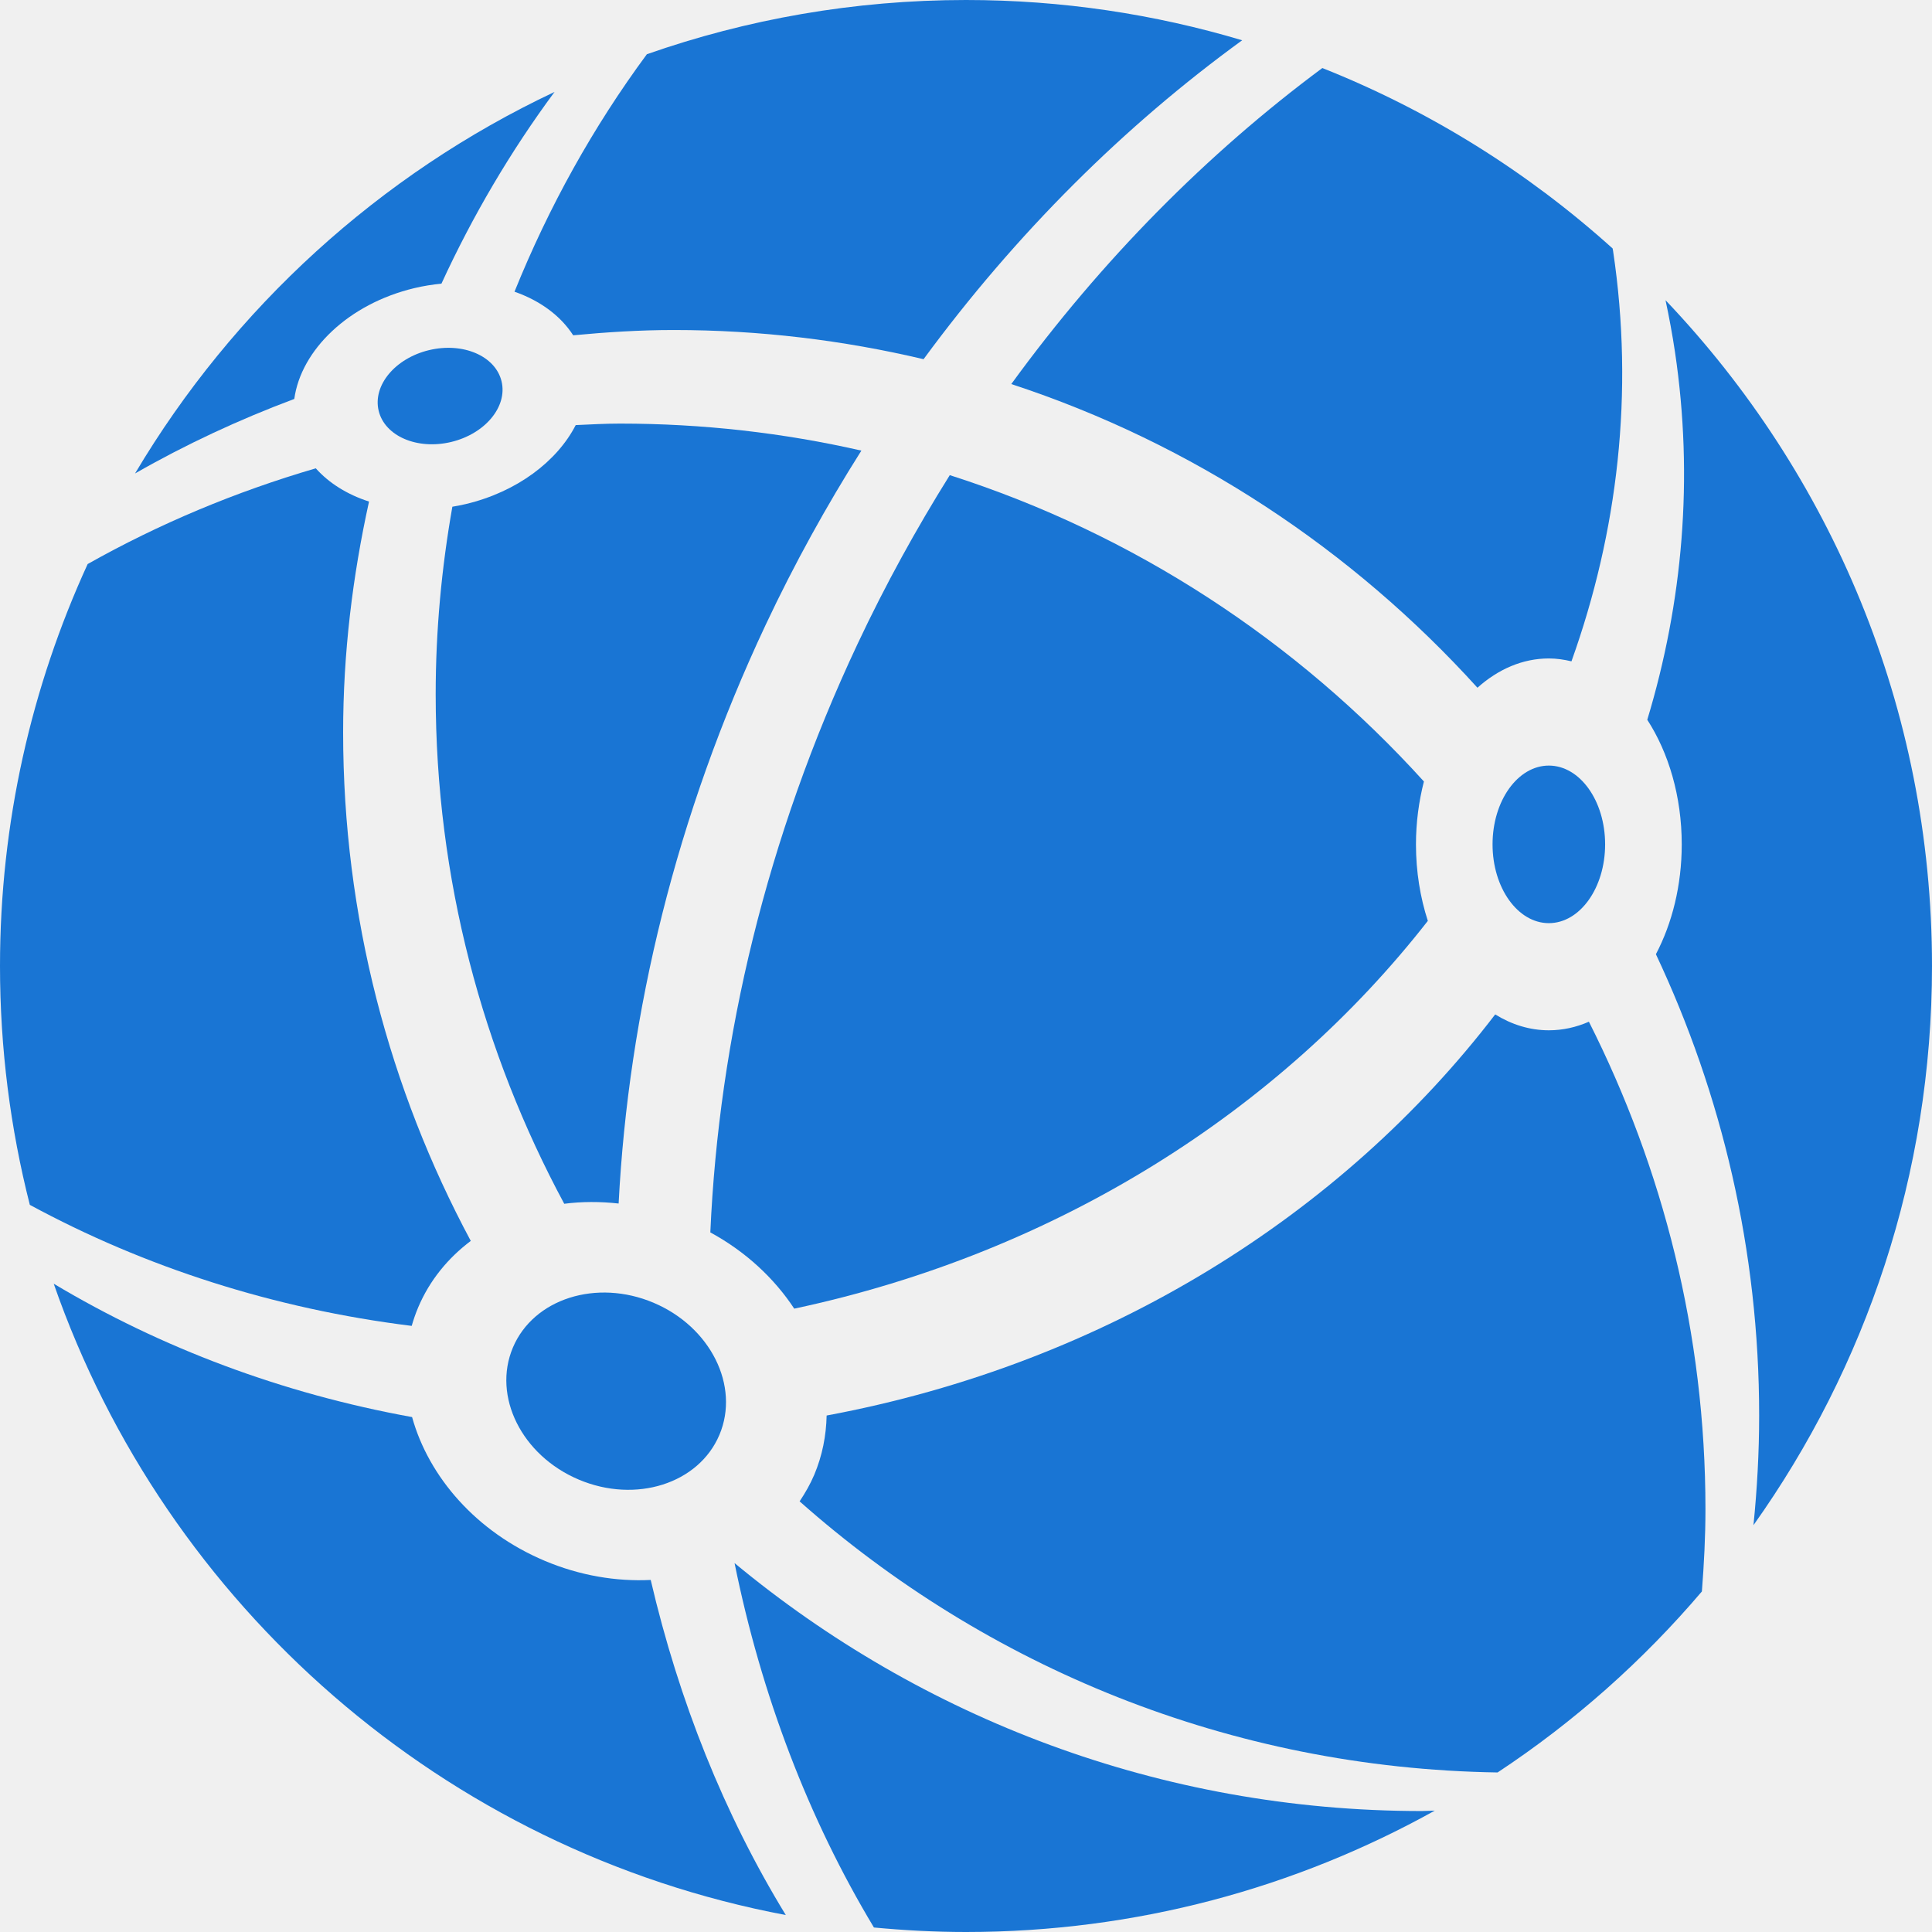
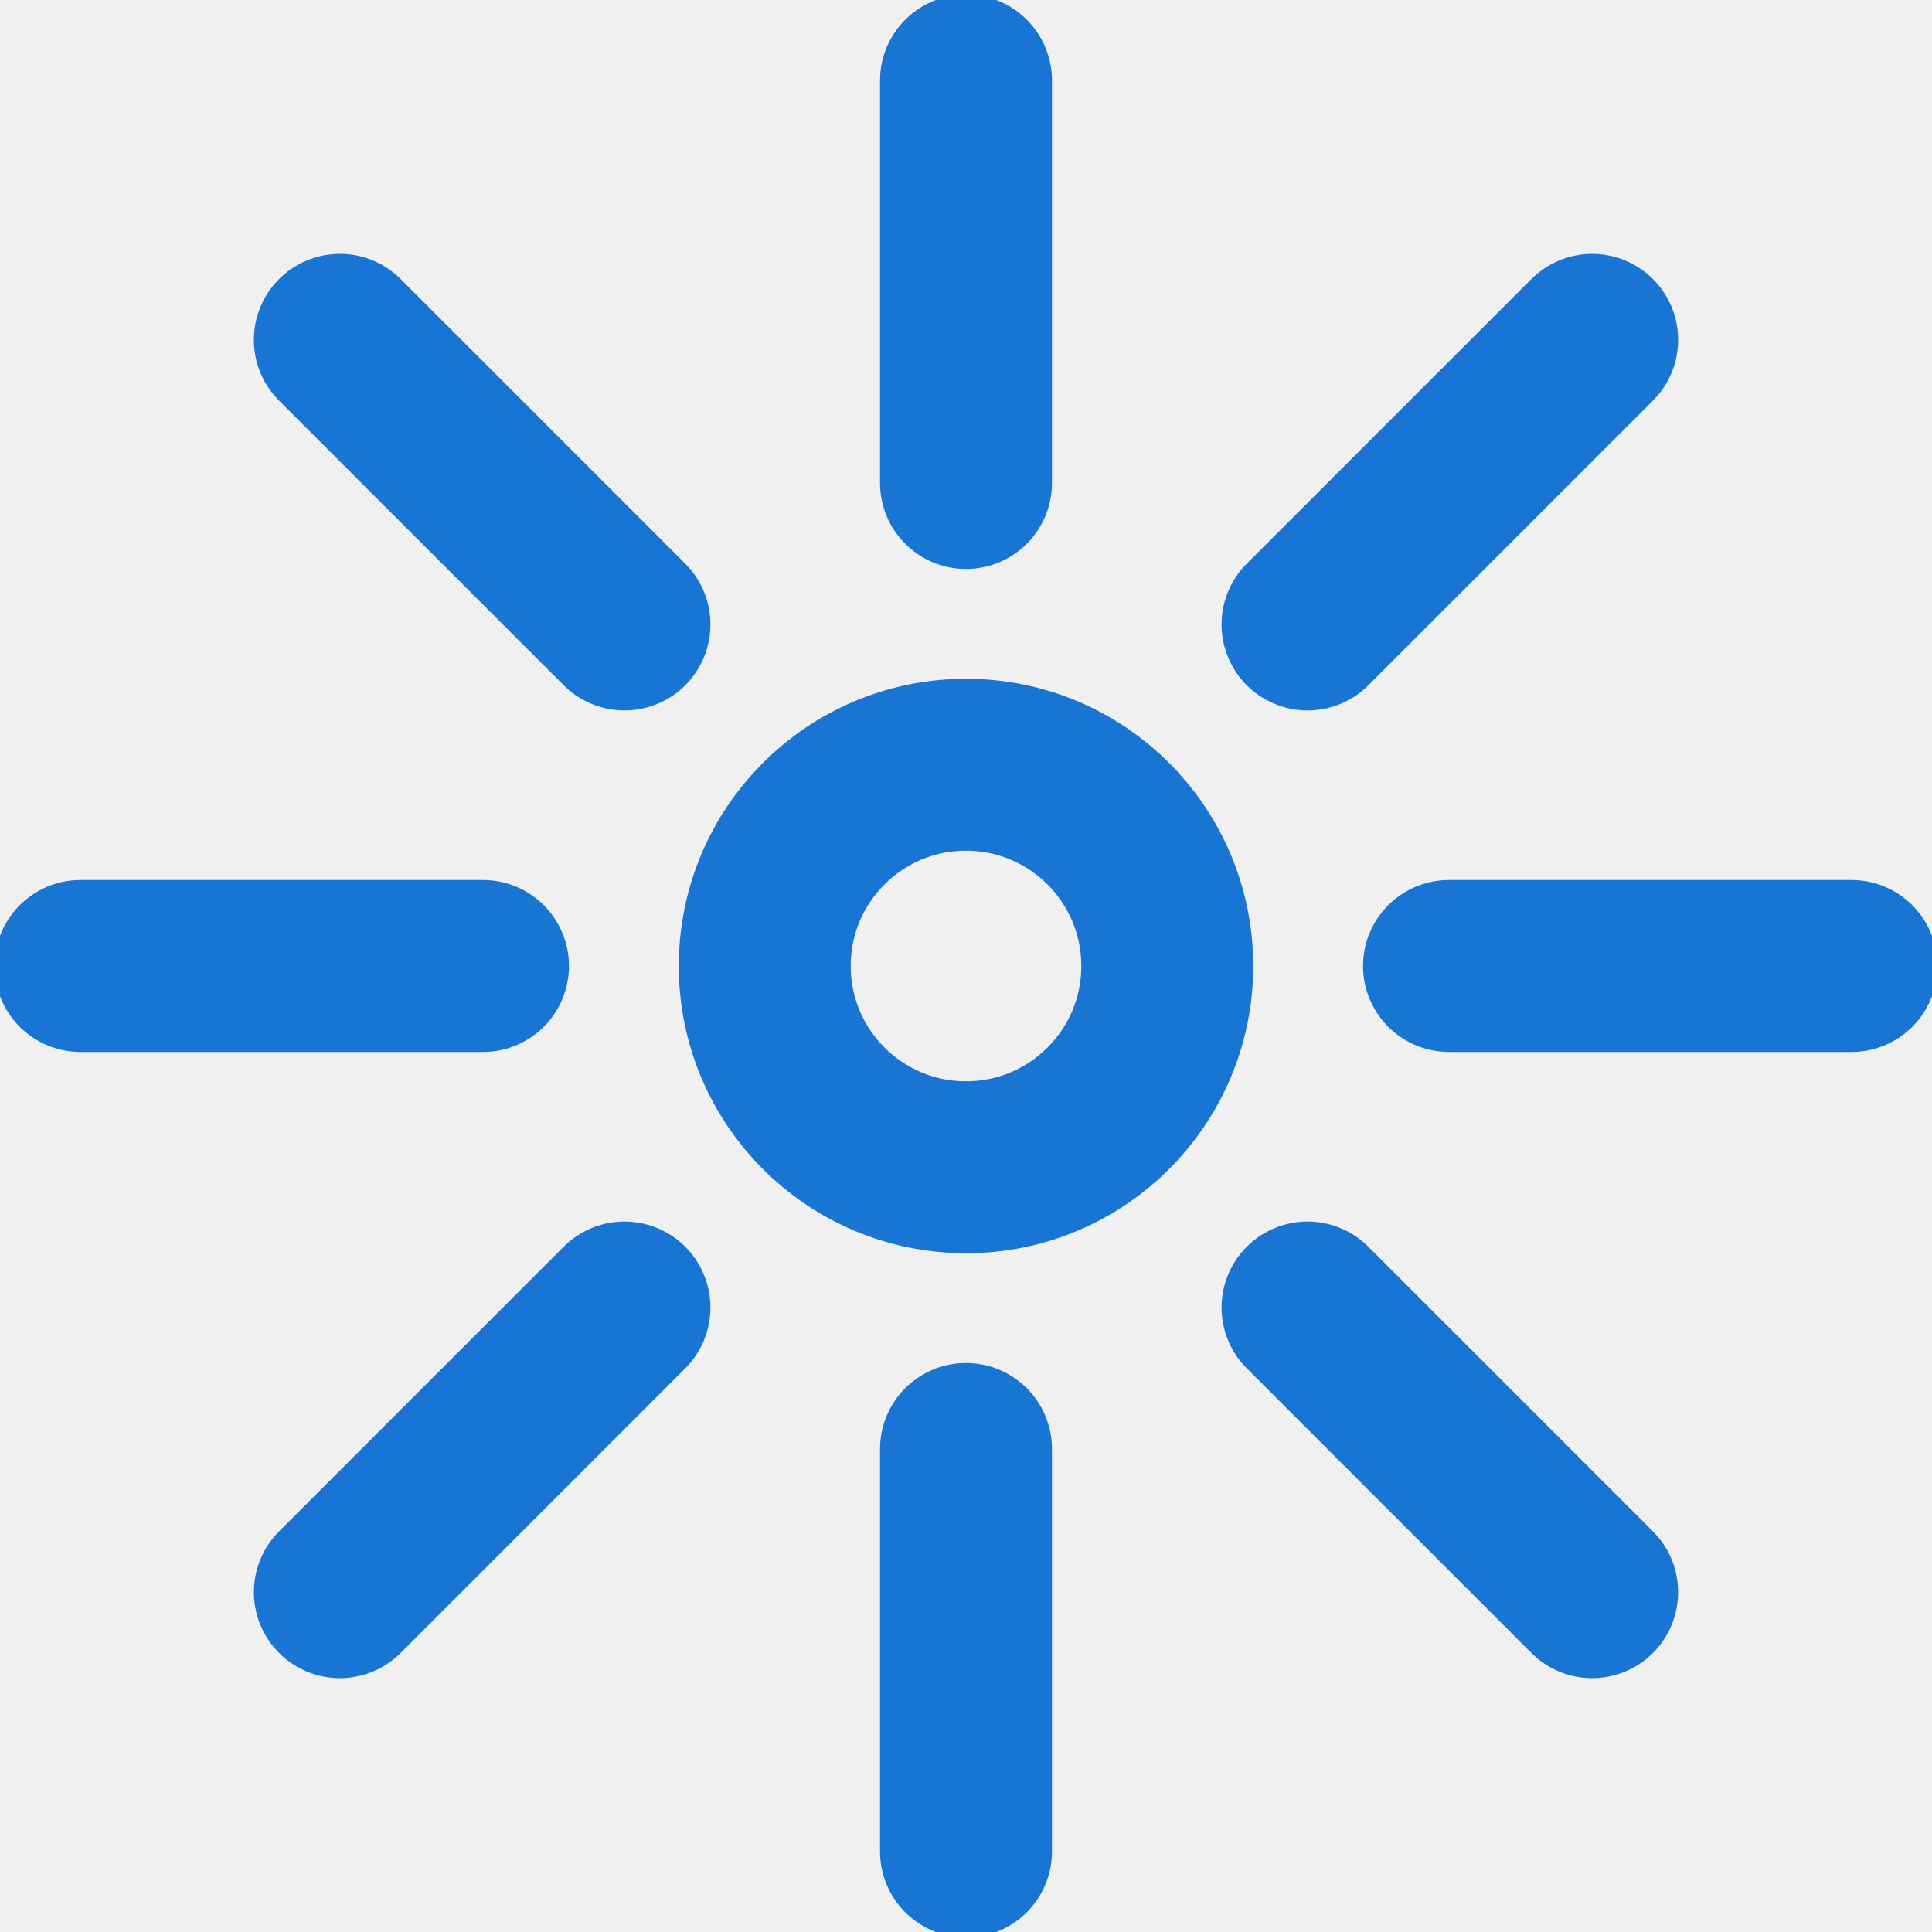
- <svg xmlns="http://www.w3.org/2000/svg" width="140" height="140" viewBox="0 0 140 140" fill="none">
-   <g clip-path="url(#clip0_109_2)">
-     <path d="M73.281 27.831C86.41 32.136 97.992 39.823 107.062 49.836C108.556 48.498 110.328 47.714 112.235 47.714C112.795 47.714 113.342 47.795 113.874 47.923C117.232 38.552 118.425 28.456 116.891 18.191C116.883 18.128 116.865 18.068 116.856 18.004C110.728 12.481 103.62 8.028 95.822 4.93C87.496 11.111 79.845 18.812 73.281 27.831Z" fill="#1975D4" />
-     <path d="M41.536 24.297C43.937 24.071 46.358 23.914 48.819 23.914C55.055 23.914 61.112 24.654 66.925 26.029C73.644 16.885 81.489 9.111 90.013 2.919C83.673 1.026 76.956 0 69.999 0C61.893 0 54.115 1.394 46.875 3.929C42.985 9.195 39.77 14.98 37.283 21.138C39.118 21.778 40.616 22.869 41.536 24.297Z" fill="#1975D4" />
-     <path d="M33.758 36.525C33.43 36.603 33.104 36.666 32.78 36.719C32.001 41.136 31.571 45.673 31.571 50.313C31.571 63.679 34.969 76.233 40.887 87.23C42.163 87.064 43.489 87.064 44.828 87.212C45.54 73.406 48.981 59.103 55.479 45.288C57.561 40.861 59.891 36.652 62.419 32.653C56.794 31.371 50.939 30.695 44.923 30.695C43.847 30.695 42.784 30.756 41.718 30.804C40.376 33.421 37.468 35.642 33.758 36.525Z" fill="#1975D4" />
-     <path d="M68.825 34.431C66.4 38.309 64.155 42.38 62.144 46.658C55.531 60.716 52.095 75.274 51.473 89.304C54.038 90.698 56.103 92.628 57.554 94.83C76.67 90.758 92.769 80.435 103.466 66.731C102.918 65.039 102.606 63.166 102.606 61.188C102.606 59.586 102.818 58.054 103.182 56.63C93.978 46.468 82.192 38.703 68.825 34.431Z" fill="#1975D4" />
-     <path d="M30.303 94.738C31.132 92.778 32.464 91.164 34.114 89.921C28.227 78.942 24.864 66.407 24.864 53.077C24.864 47.324 25.552 41.74 26.741 36.345C25.178 35.841 23.845 35.016 22.883 33.936C17.07 35.635 11.525 37.958 6.352 40.873C2.286 49.744 0 59.604 0 70.001C0 75.976 0.753 81.773 2.161 87.307C10.484 91.821 19.869 94.846 29.834 96.079C29.963 95.628 30.116 95.18 30.303 94.738Z" fill="#1975D4" />
-     <path d="M112.235 74.659C110.851 74.659 109.536 74.245 108.348 73.508C97.267 87.986 80.201 98.794 59.901 102.574C59.87 104.028 59.59 105.479 59.003 106.87C58.712 107.555 58.347 108.19 57.943 108.794C71.453 120.769 89.117 128.143 108.521 128.439C114.059 124.782 119.043 120.358 123.326 115.321C123.478 113.35 123.584 111.366 123.584 109.355C123.584 96.638 120.503 84.663 115.138 74.037C114.221 74.439 113.246 74.659 112.235 74.659Z" fill="#1975D4" />
-     <path d="M53.229 113.268C55.171 122.836 58.576 131.772 63.328 139.674C65.526 139.88 67.748 140 70.001 140C82.332 140 93.908 136.801 103.97 131.205C103.651 131.208 103.339 131.235 103.022 131.235C84.087 131.233 66.749 124.474 53.229 113.268Z" fill="#1975D4" />
-     <path d="M39.46 113.097C34.519 111.01 31.068 107.032 29.861 102.687C20.459 100.985 11.661 97.671 3.893 93.023C12.027 116.379 32.179 134.097 56.942 138.772C52.48 131.475 49.199 123.265 47.153 114.489C44.652 114.611 42.015 114.177 39.46 113.097Z" fill="#1975D4" />
-     <path d="M30.032 20.877C30.689 20.72 31.343 20.618 31.988 20.555C34.253 15.632 36.994 10.975 40.184 6.662C27.499 12.644 16.906 22.321 9.786 34.309C13.455 32.207 17.317 30.409 21.325 28.909C21.817 25.351 25.266 22.012 30.032 20.877Z" fill="#1975D4" />
-     <path d="M140 70.001C140 51.293 132.647 34.313 120.691 21.755C120.954 22.987 121.185 24.233 121.374 25.495C122.74 34.646 121.936 43.665 119.368 52.157C120.914 54.547 121.865 57.709 121.865 61.188C121.865 64.168 121.166 66.915 119.993 69.146C124.772 79.295 127.475 90.614 127.475 102.576C127.475 105.259 127.326 107.904 127.063 110.52C135.197 99.081 140 85.106 140 70.001Z" fill="#1975D4" />
-     <path d="M41.941 107.218C46.073 108.965 50.636 107.512 52.132 103.973C53.628 100.434 51.491 96.149 47.358 94.402C43.226 92.655 38.663 94.108 37.167 97.647C35.671 101.186 37.808 105.471 41.941 107.218Z" fill="#1975D4" />
-     <path d="M112.235 66.895C114.487 66.895 116.313 64.339 116.313 61.186C116.313 58.033 114.487 55.477 112.235 55.477C109.982 55.477 108.156 58.033 108.156 61.186C108.156 64.339 109.982 66.895 112.235 66.895Z" fill="#1975D4" />
-     <path d="M32.686 32.029C35.146 31.442 36.785 29.476 36.346 27.637C35.908 25.799 33.559 24.784 31.099 25.37C28.639 25.956 27 27.922 27.438 29.761C27.877 31.6 30.226 32.615 32.686 32.029Z" fill="#1975D4" />
+ <svg xmlns="http://www.w3.org/2000/svg" width="800px" height="800px" viewBox="0 0 96 96" fill="#000000">
+   <g id="SVGRepo_bgCarrier" stroke-width="0" />
+   <g id="SVGRepo_tracerCarrier" stroke-linecap="round" stroke-linejoin="round" />
+   <g id="SVGRepo_iconCarrier">
+     <defs>
+       <clipPath id="clip-highlights">
+         <rect width="96" height="96" />
+       </clipPath>
+     </defs>
+     <g id="highlights" clip-path="url(#1975D4clip-highlights)">
+       <g id="pills" transform="translate(-348 -116)">
+         <circle id="Ellipse_334" data-name="Ellipse 334" cx="10" cy="10" r="10" transform="translate(386 154)" fill="none" stroke="#1975D4" stroke-linecap="round" stroke-linejoin="round" stroke-width="8.544" />
+         <line id="Line_7" data-name="Line 7" x1="20" transform="translate(420 164)" fill="none" stroke="#1975D4" stroke-linecap="round" stroke-linejoin="round" stroke-width="8.544" />
+         <line id="Line_8" data-name="Line 8" x1="14.142" y2="14.142" transform="translate(412.971 132.887)" fill="none" stroke="#1975D4" stroke-linecap="round" stroke-linejoin="round" stroke-width="8.544" />
+         <line id="Line_9" data-name="Line 9" y2="20" transform="translate(396 120)" fill="none" stroke="#1975D4" stroke-linecap="round" stroke-linejoin="round" stroke-width="8.544" />
+         <line id="Line_10" data-name="Line 10" x2="14.142" y2="14.142" transform="translate(364.887 132.887)" fill="none" stroke="#1975D4" stroke-linecap="round" stroke-linejoin="round" stroke-width="8.544" />
+         <line id="Line_11" data-name="Line 11" x2="20" transform="translate(352 164)" fill="none" stroke="#1975D4" stroke-linecap="round" stroke-linejoin="round" stroke-width="8.544" />
+         <line id="Line_12" data-name="Line 12" y1="14.142" x2="14.142" transform="translate(364.887 180.971)" fill="none" stroke="#1975D4" stroke-linecap="round" stroke-linejoin="round" stroke-width="8.544" />
+         <line id="Line_13" data-name="Line 13" y1="20" transform="translate(396 188)" fill="none" stroke="#1975D4" stroke-linecap="round" stroke-linejoin="round" stroke-width="8.544" />
+         <line id="Line_14" data-name="Line 14" x1="14.142" y1="14.142" transform="translate(412.971 180.971)" fill="none" stroke="#1975D4" stroke-linecap="round" stroke-linejoin="round" stroke-width="8.544" />
+       </g>
+     </g>
  </g>
-   <defs>
-     <clipPath id="clip0_109_2">
-       <rect width="140" height="140" fill="white" />
-     </clipPath>
-   </defs>
</svg>
